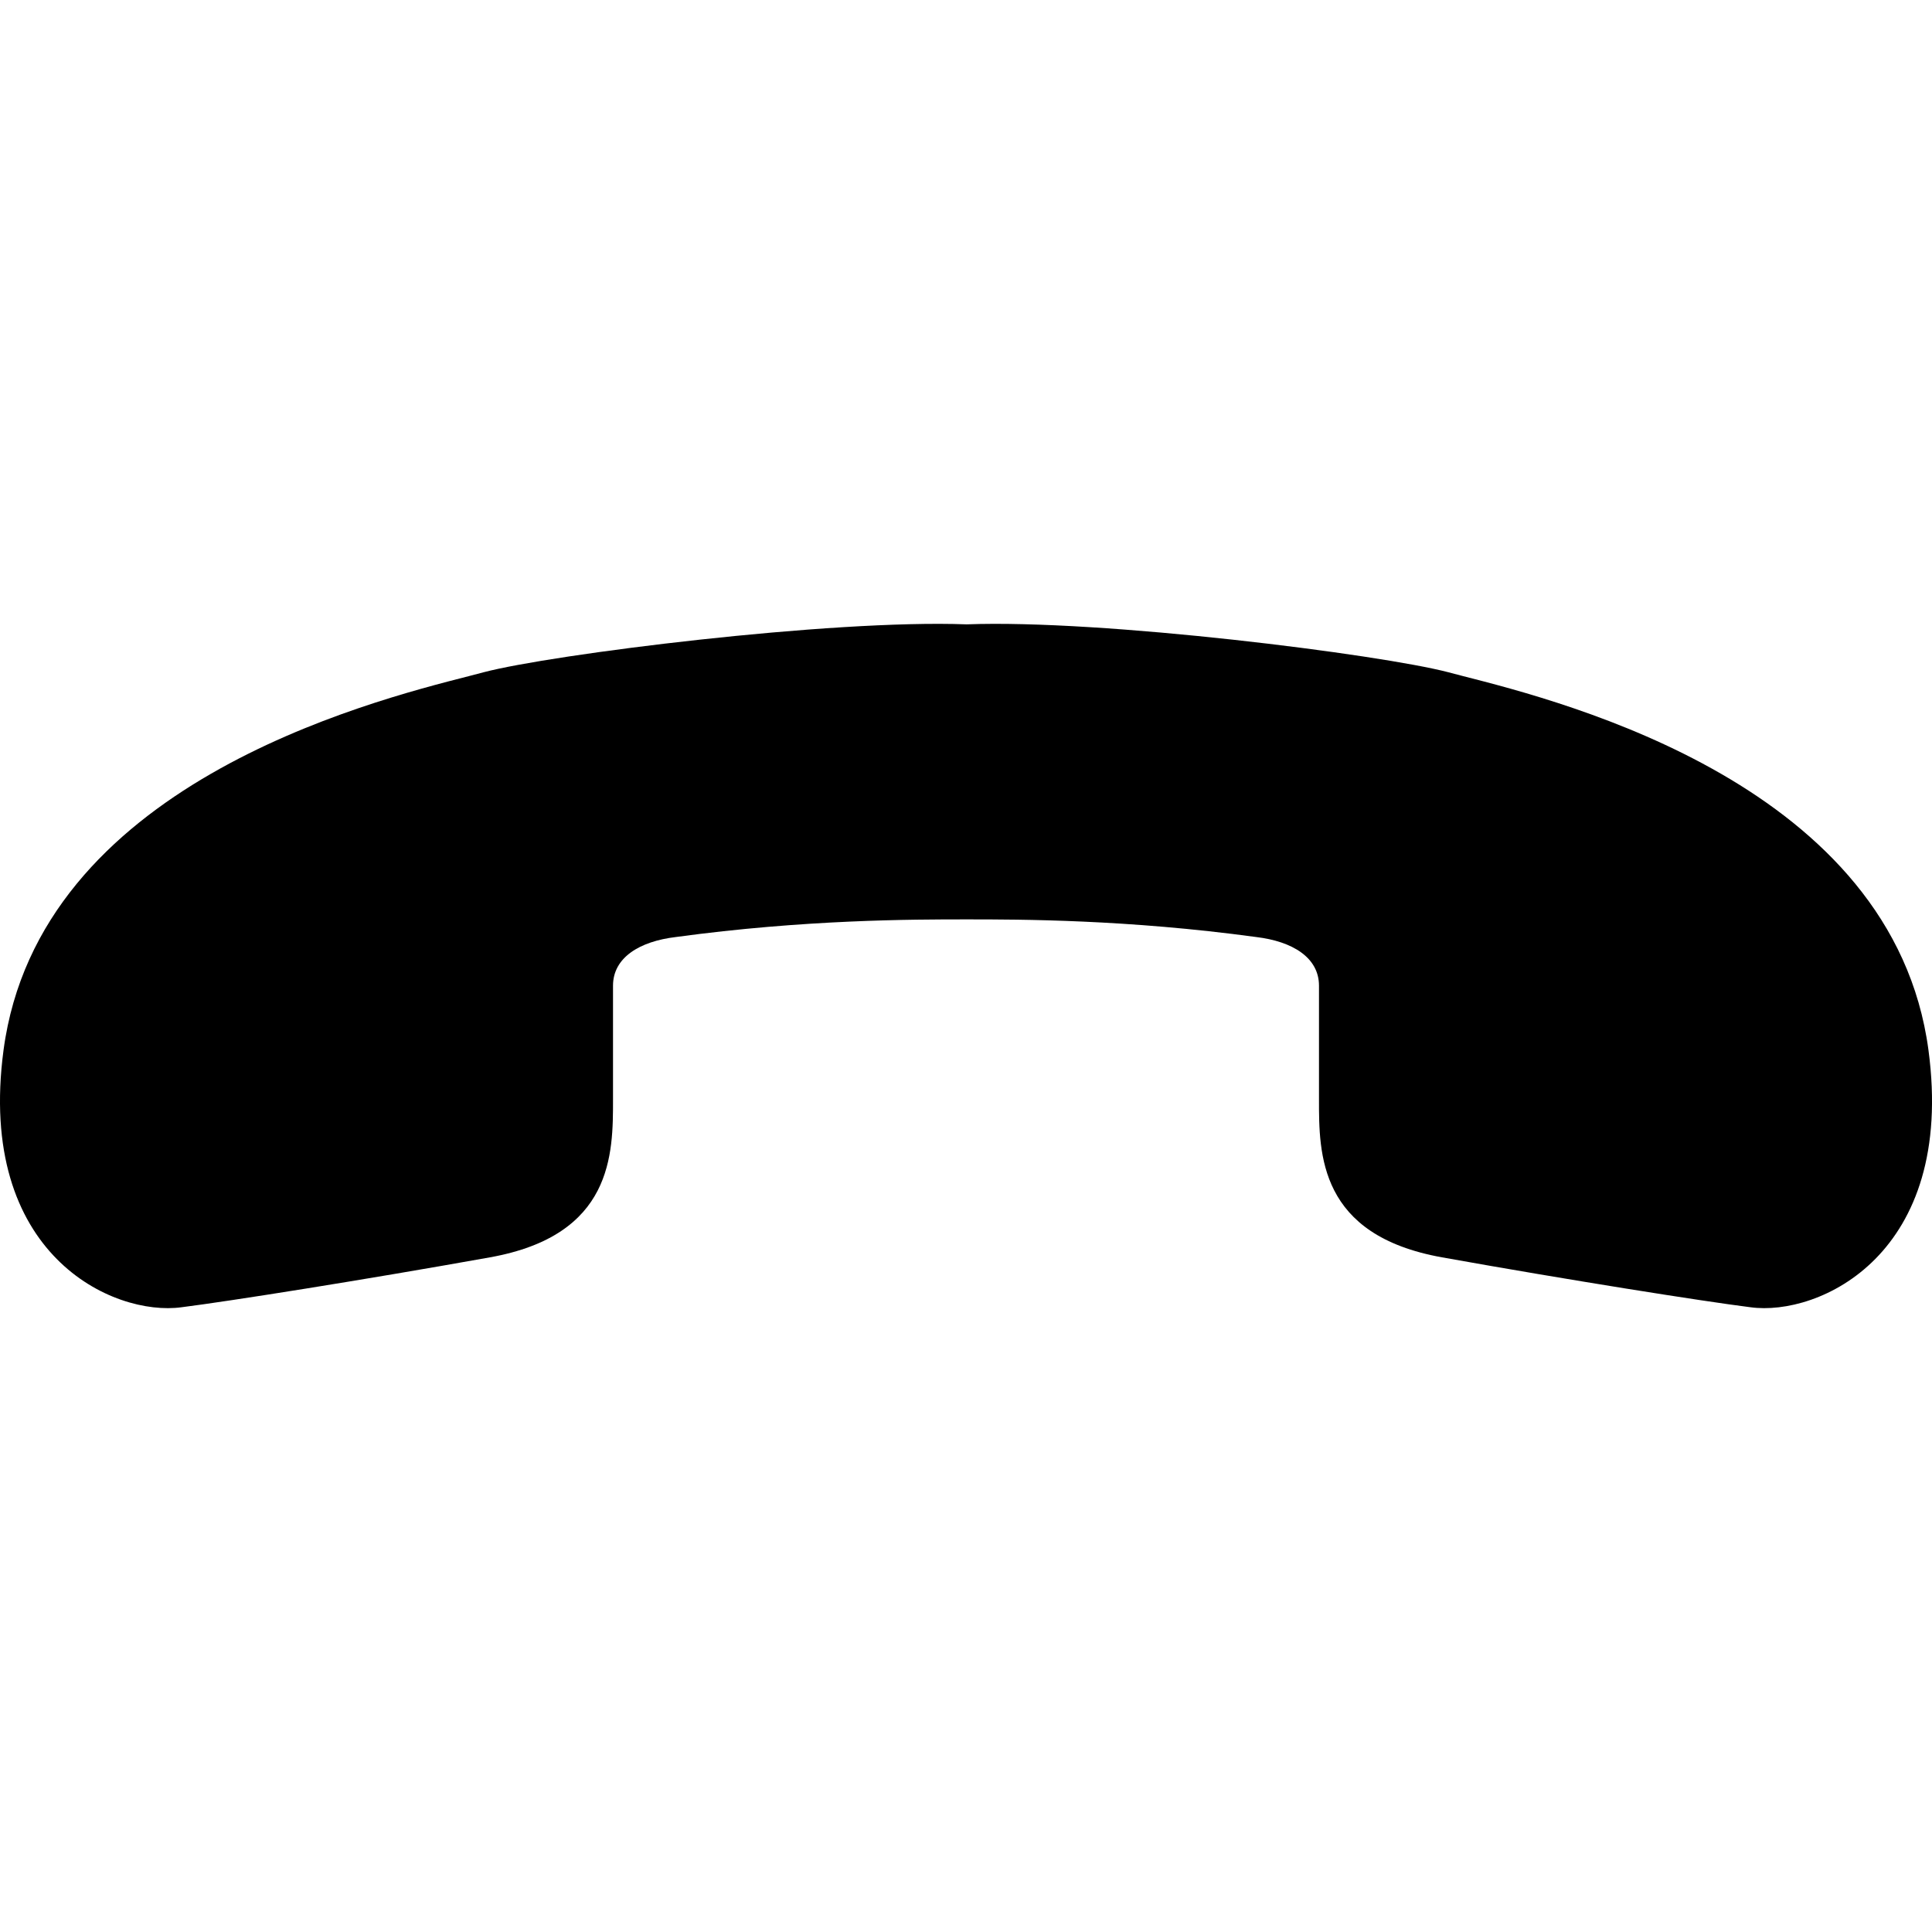
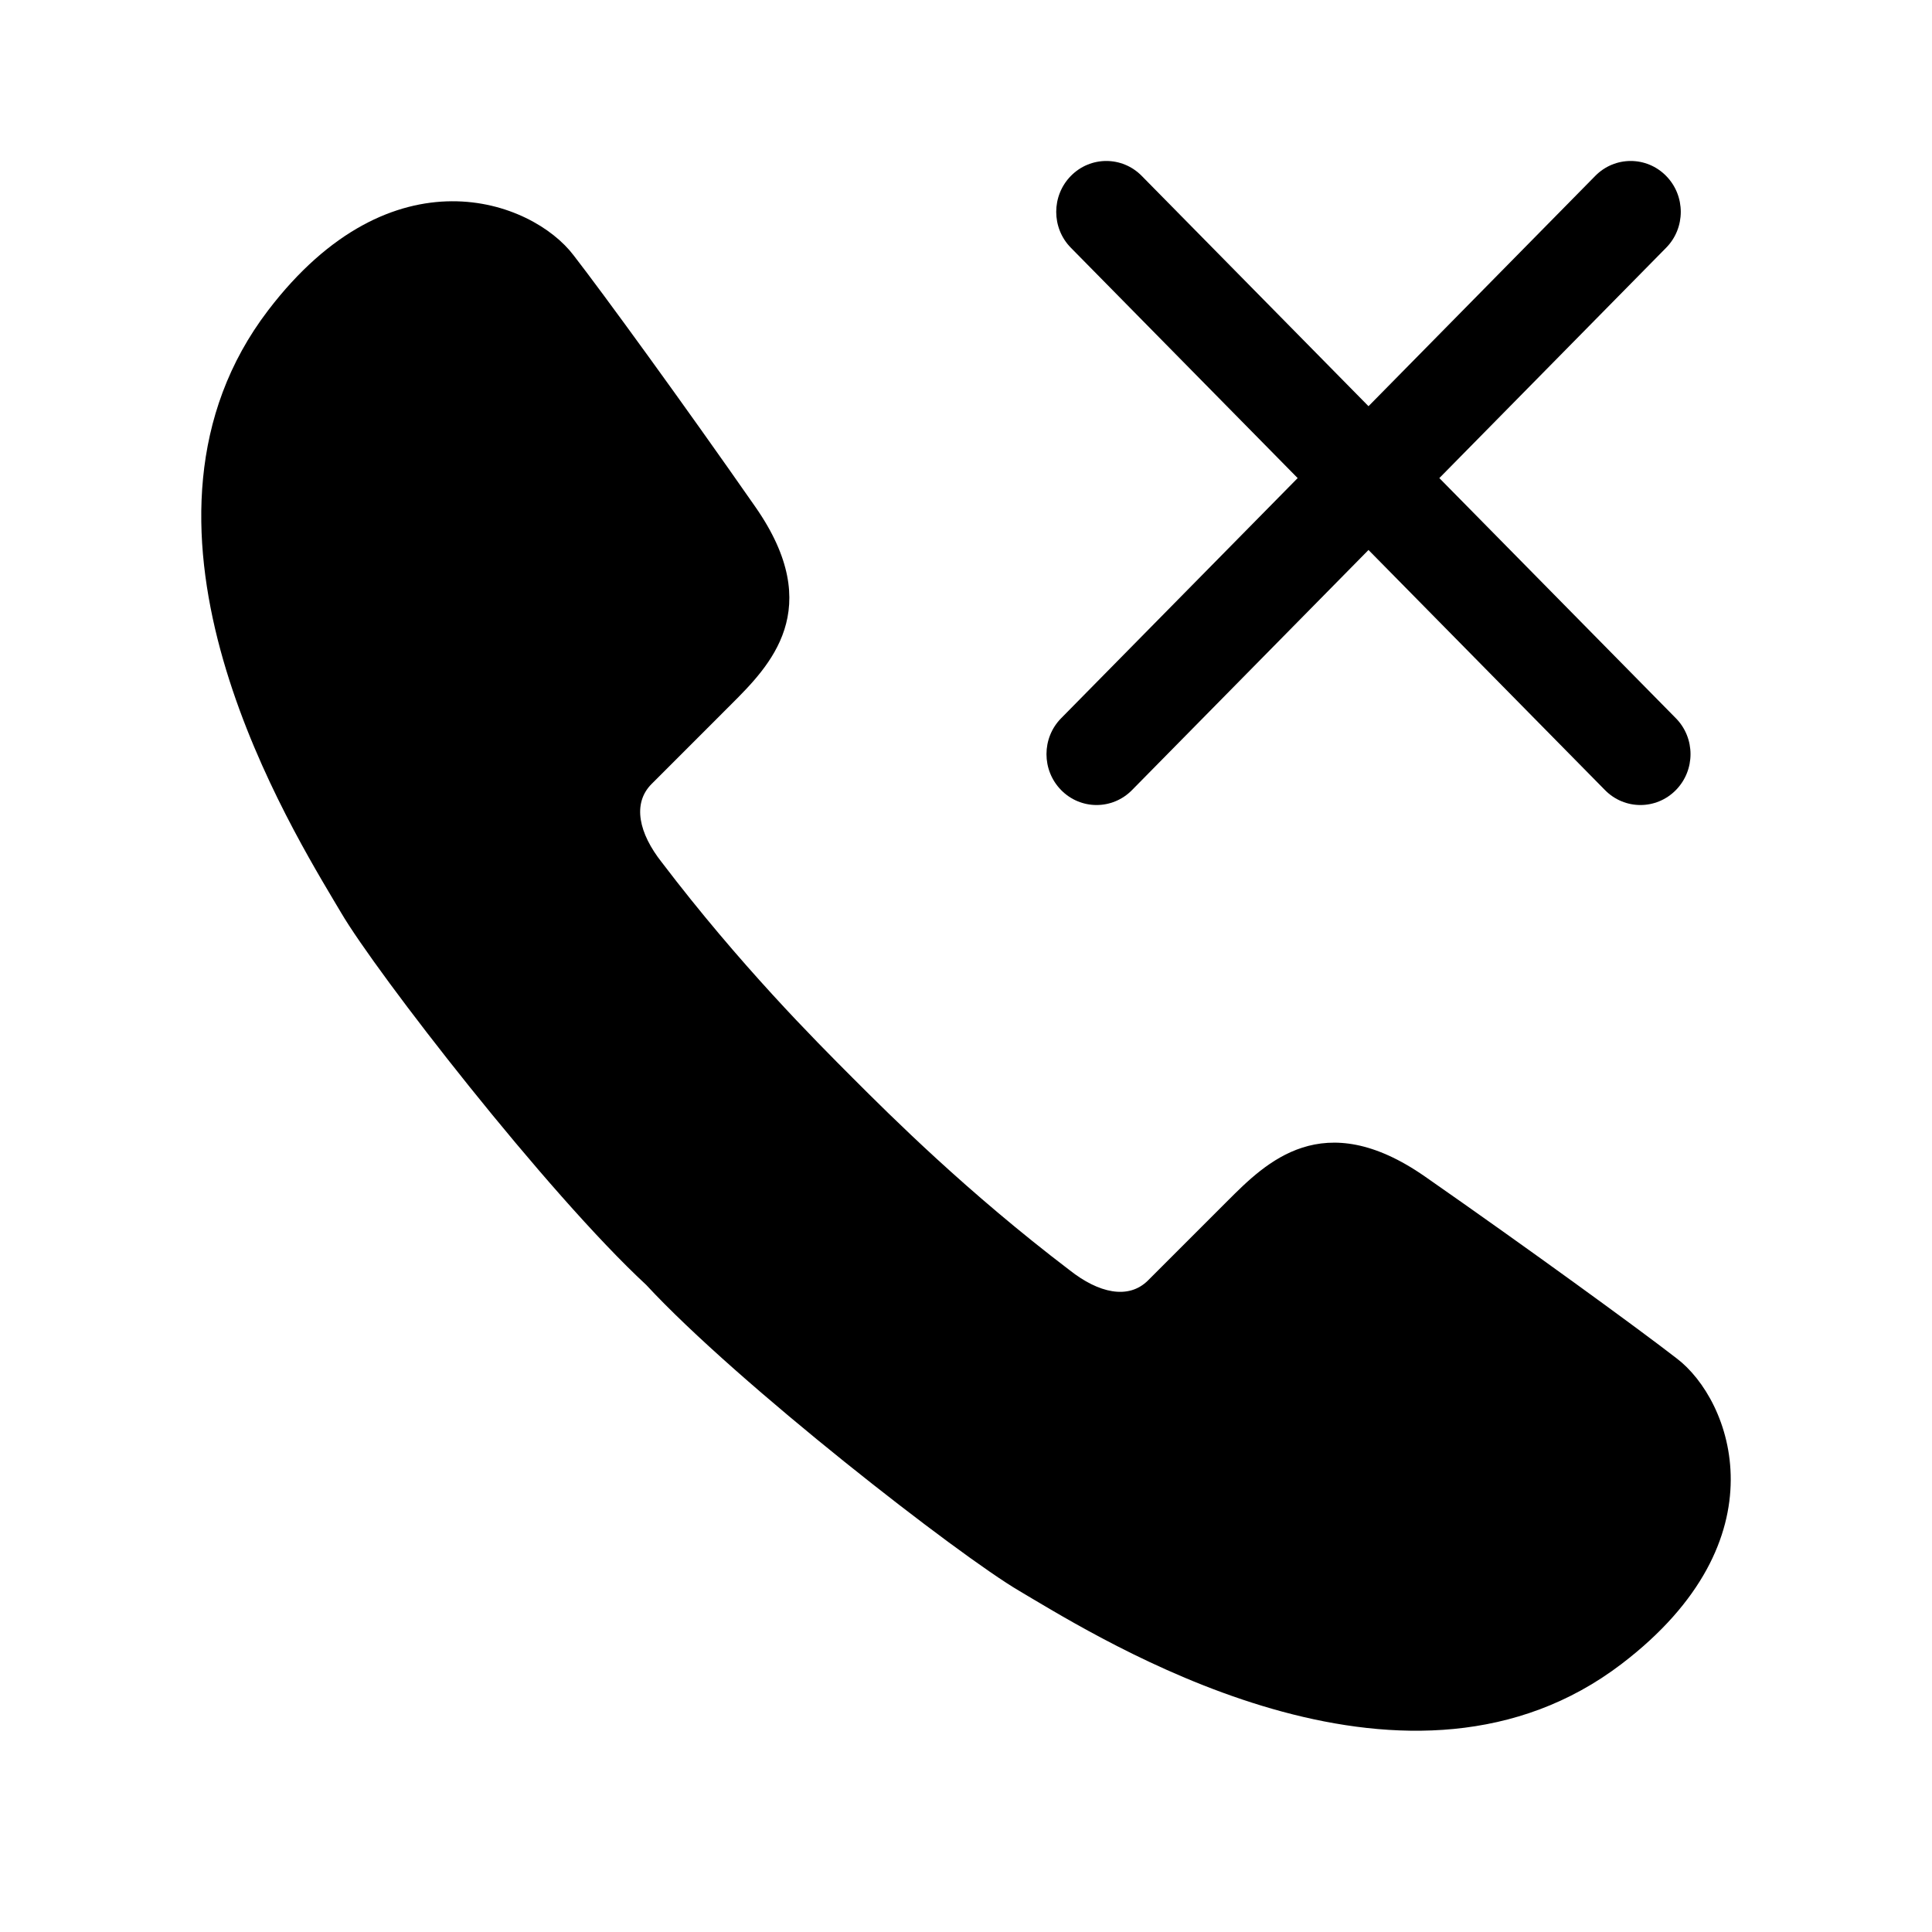
<svg xmlns="http://www.w3.org/2000/svg" width="24" height="24" viewBox="0 0 24 24" fill="none">
-   <path d="M12.008 7.756C10.321 7.692 6.851 8.129 6.008 8.351C5.958 8.364 5.9 8.379 5.836 8.396C4.541 8.726 0.483 9.762 0.044 13.044C-0.295 15.586 1.406 16.356 2.256 16.239C2.845 16.165 4.53 15.898 6.087 15.619C7.616 15.345 7.616 14.336 7.615 13.654C7.615 13.641 7.615 13.629 7.615 13.617L7.615 12.245C7.615 11.896 7.943 11.694 8.396 11.64C9.998 11.422 11.336 11.421 12.005 11.421L12.011 11.421C12.681 11.421 14.002 11.422 15.604 11.64C16.057 11.694 16.385 11.896 16.385 12.245L16.385 13.617C16.385 13.629 16.385 13.641 16.385 13.654C16.384 14.336 16.384 15.345 17.913 15.619C19.47 15.898 21.155 16.165 21.744 16.239C22.594 16.356 24.296 15.586 23.956 13.044C23.517 9.762 19.459 8.726 18.164 8.396C18.1 8.379 18.042 8.364 17.992 8.351C17.149 8.13 13.696 7.692 12.008 7.756Z" fill="black" />
+   <path d="M8.027 15.961C9.168 17.193 11.915 19.326 12.664 19.764C12.708 19.79 12.758 19.82 12.815 19.854C13.958 20.533 17.537 22.661 20.145 20.669C22.166 19.127 21.509 17.391 20.829 16.875C20.363 16.513 18.991 15.514 17.701 14.615C16.433 13.732 15.727 14.44 15.249 14.918C15.24 14.927 15.232 14.935 15.223 14.944L14.262 15.905C14.017 16.15 13.645 16.061 13.289 15.78C12.009 14.806 11.068 13.866 10.597 13.395L10.593 13.391C10.123 12.92 9.194 11.991 8.22 10.711C7.939 10.355 7.85 9.983 8.095 9.738L9.056 8.777C9.064 8.768 9.073 8.76 9.082 8.751C9.56 8.273 10.268 7.567 9.385 6.299C8.486 5.009 7.487 3.637 7.125 3.171C6.609 2.491 4.873 1.834 3.331 3.855C1.339 6.463 3.467 10.042 4.146 11.185C4.18 11.242 4.21 11.292 4.236 11.336C4.674 12.085 6.795 14.82 8.027 15.961Z" fill="currentColor" />
+   <path d="M20.697 3.078C20.94 2.832 20.94 2.432 20.697 2.185C20.454 1.938 20.06 1.938 19.817 2.185L17 5.046L14.183 2.185C13.94 1.938 13.546 1.938 13.303 2.185C13.06 2.432 13.06 2.832 13.303 3.078L16.12 5.939L13.182 8.922C12.939 9.168 12.939 9.568 13.182 9.815C13.425 10.062 13.819 10.062 14.062 9.815L17 6.832L19.938 9.815C20.181 10.062 20.575 10.062 20.818 9.815C21.061 9.568 21.061 9.168 20.818 8.922L17.88 5.939L20.697 3.078Z" fill="currentColor" />
</svg>
